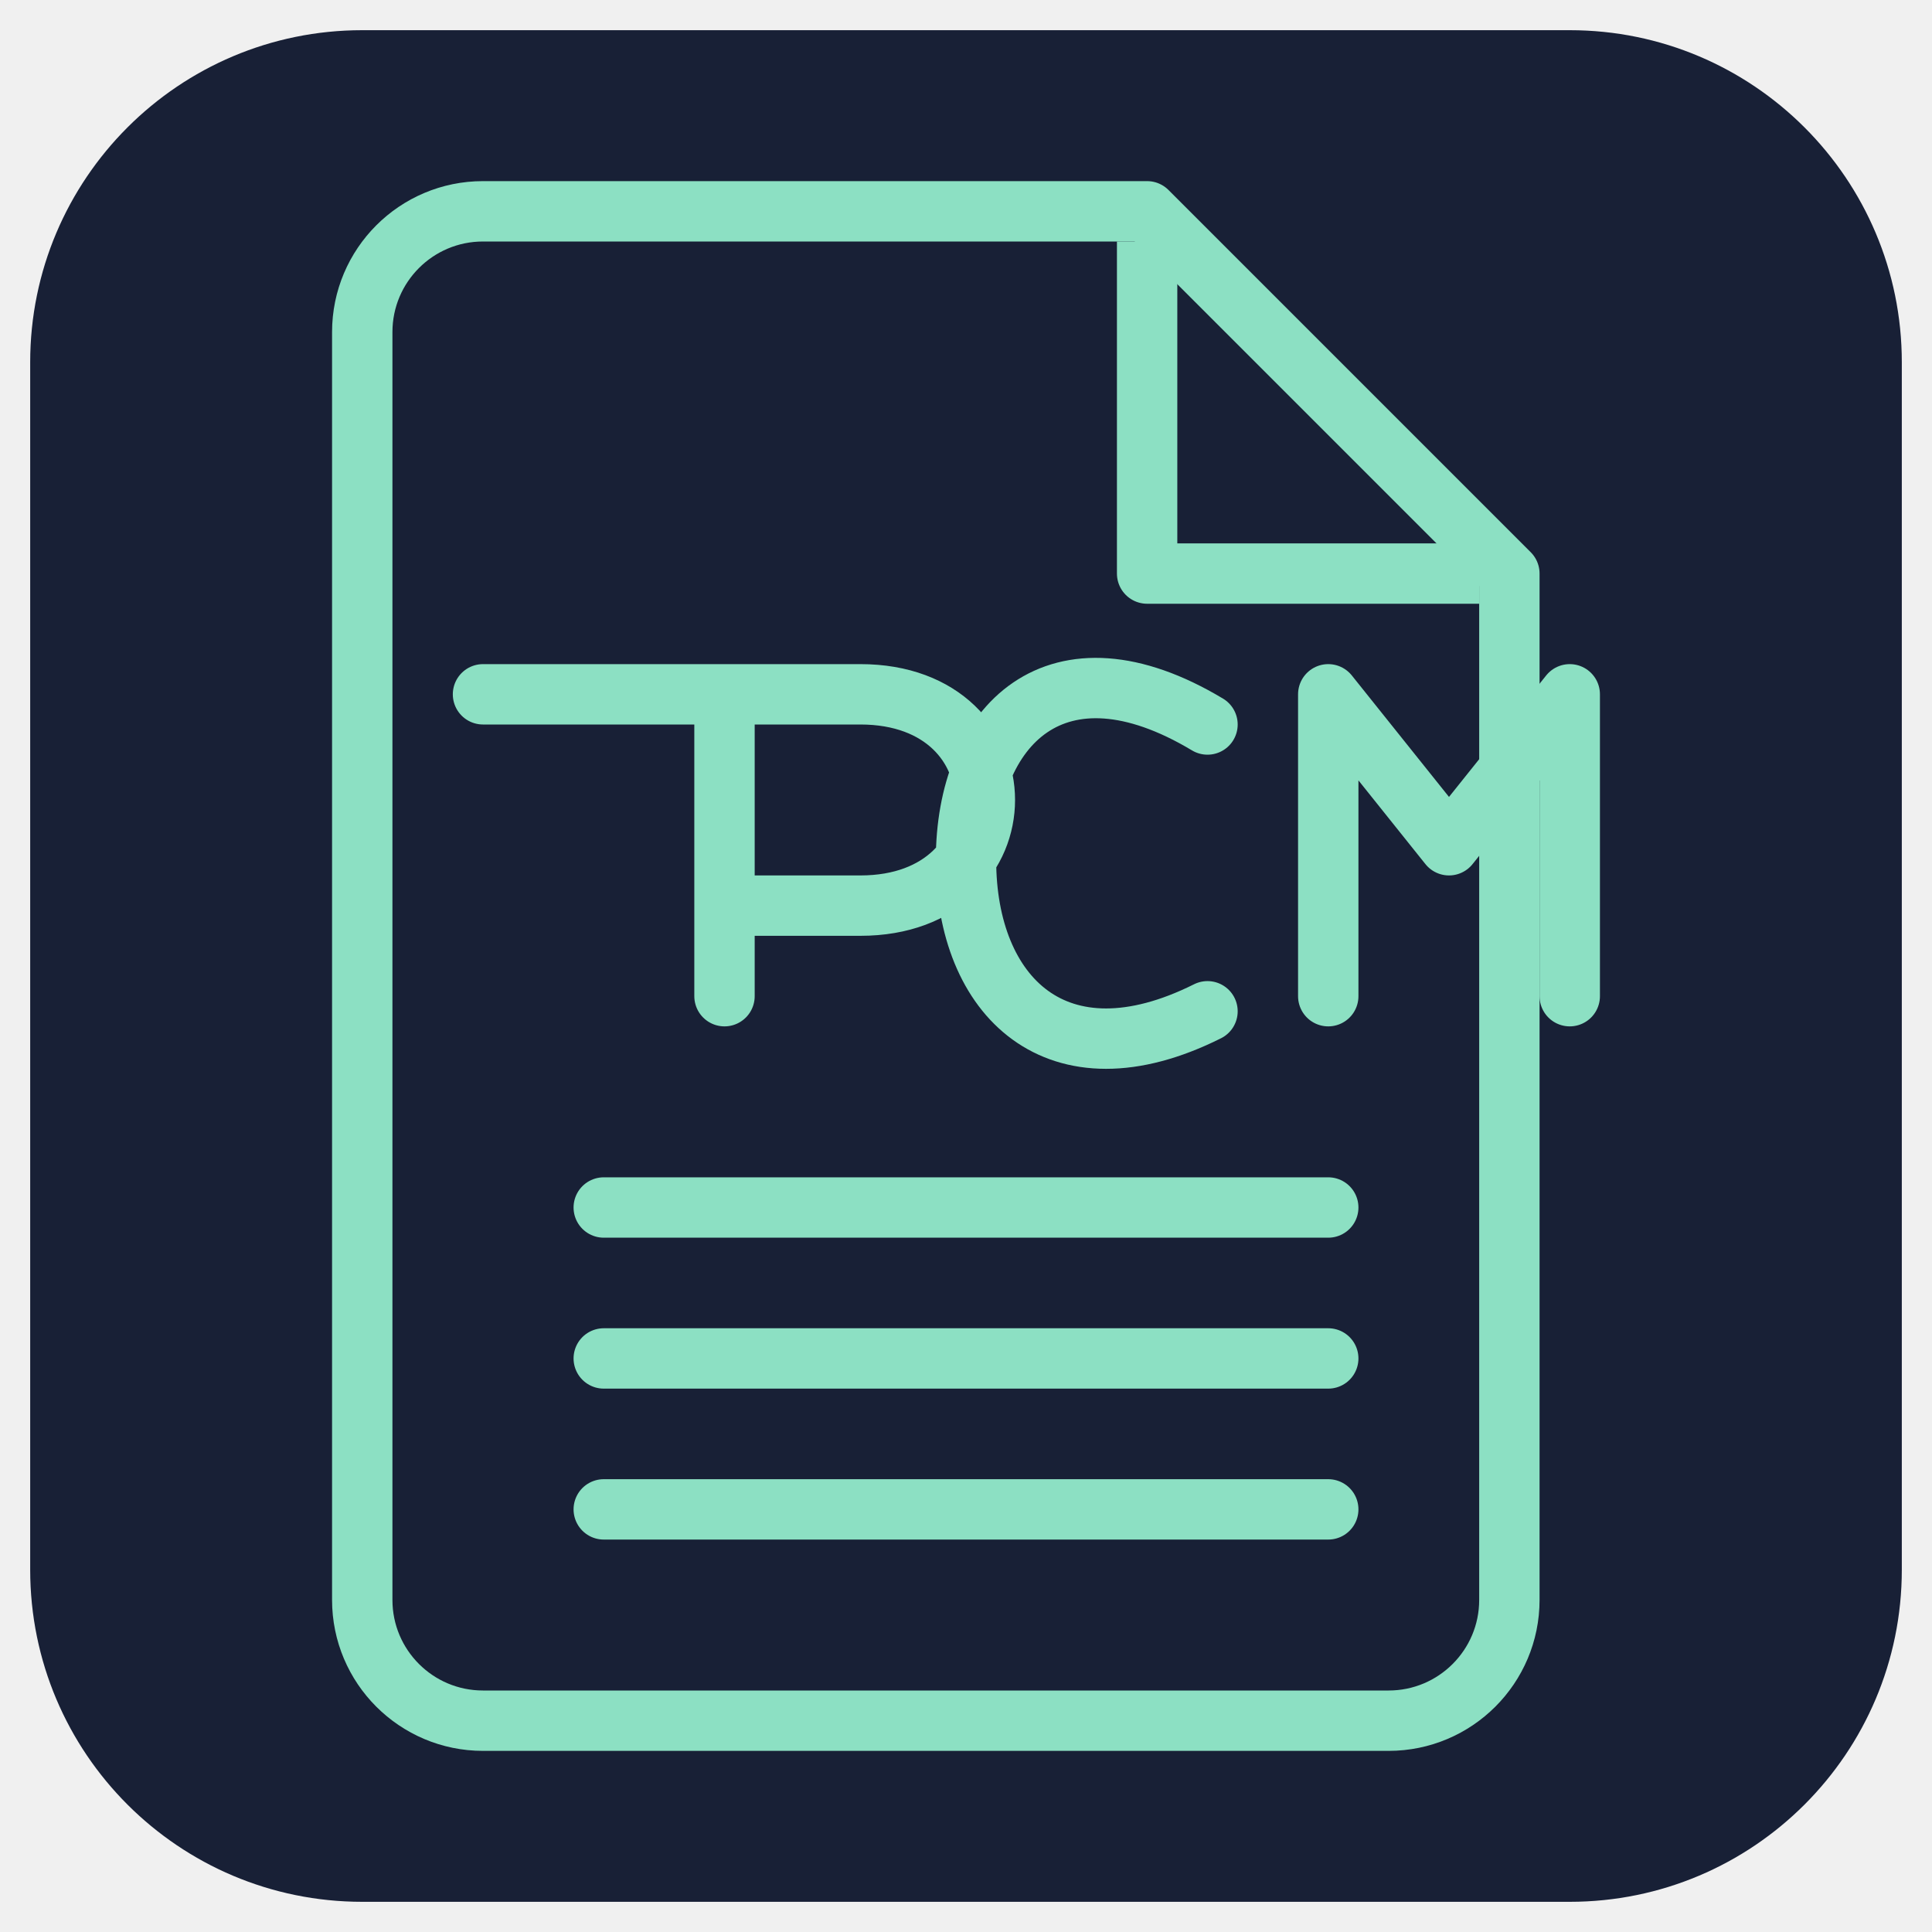
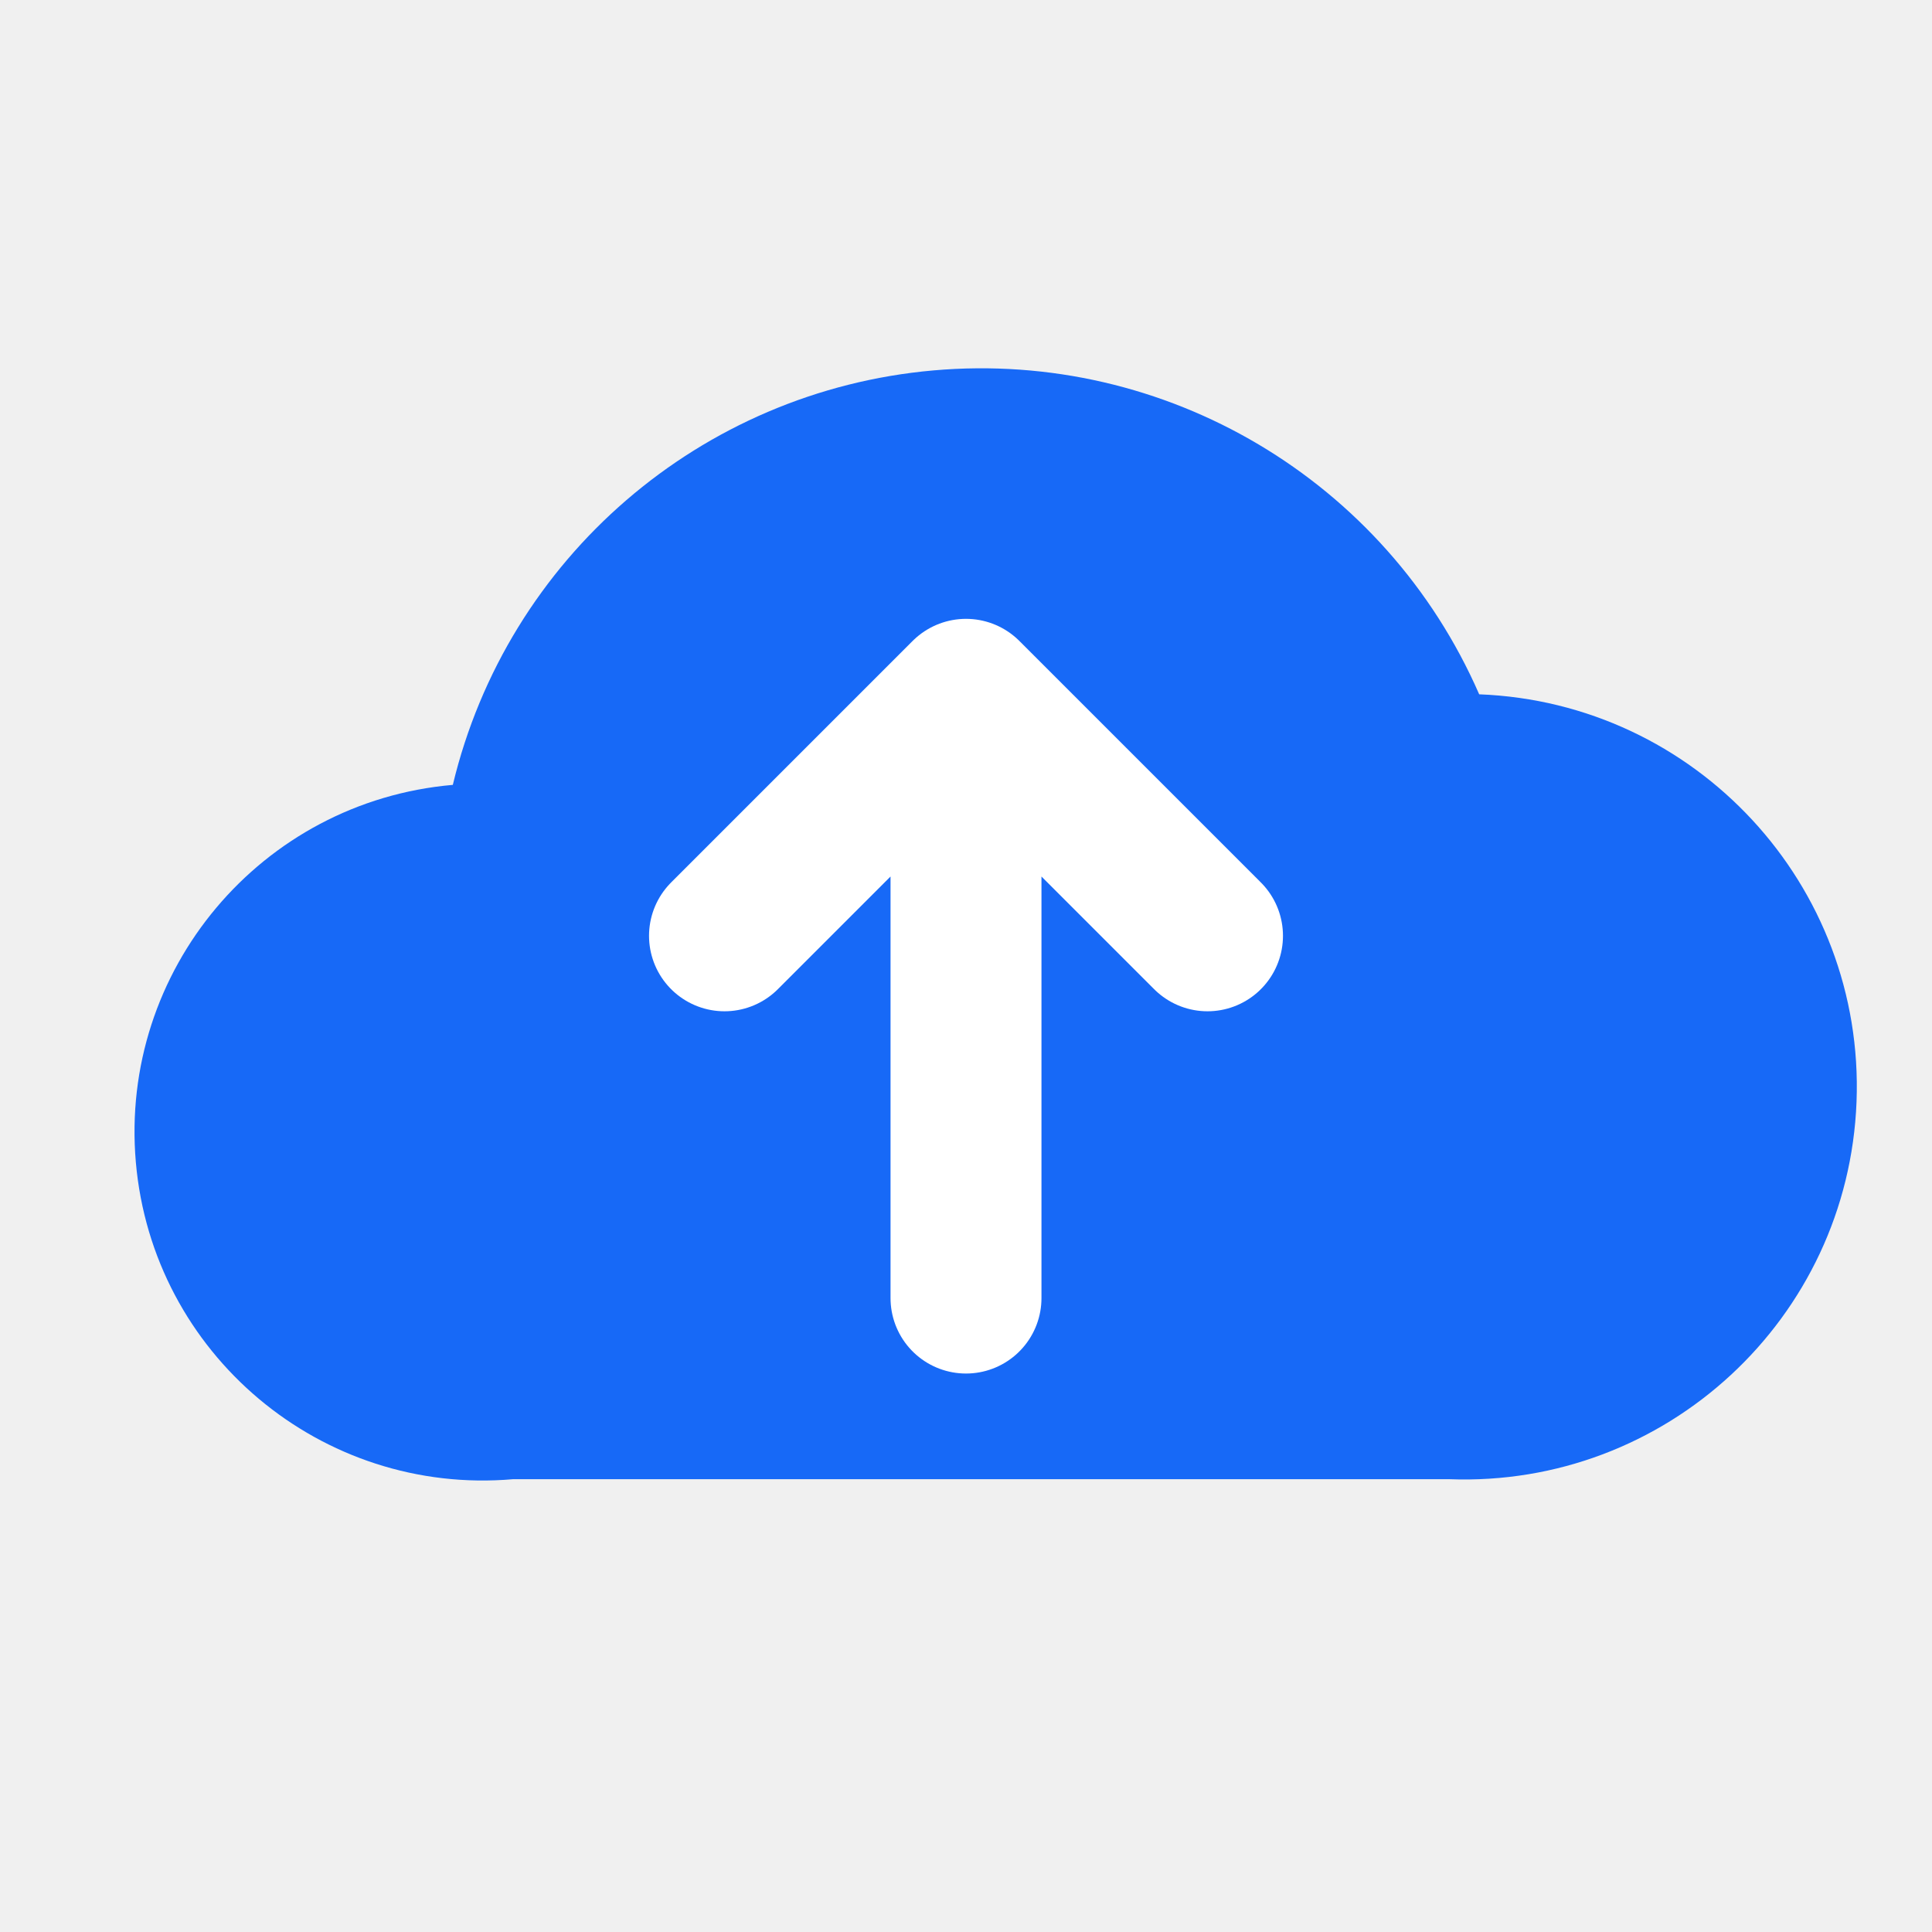
<svg xmlns="http://www.w3.org/2000/svg" viewBox="0 0 64 64" fill="none">
-   <rect x="1" y="1" width="62" height="62" rx="11" fill="#182036" />
-   <path d="M16 7h22l12 12v34a4 4 0 0 1-4 4H16a4 4 0 0 1-4-4V11a4 4 0 0 1 4-4Z" stroke="#8CE0C3" stroke-width="2" stroke-linejoin="round" />
-   <path d="M38 8v11h11" stroke="#8CE0C3" stroke-width="2" stroke-linejoin="round" />
-   <path d="M16 23h8v10m0-10h4.5c5.5 0 5.5 7 0 7H24m16-6c-5-3-8 0-8 4.5s3 7.5 8 5m4-.5V23l4 5 4-5v10" stroke="#8CE0C3" stroke-width="2" stroke-linecap="round" stroke-linejoin="round" />
-   <path d="M20 40h24m-24 5h24m-24 5h24" stroke="#8CE0C3" stroke-width="2" stroke-linecap="round" />
+   <path d="M17 49h31a13 13 0 0 0 1-26A18 18 0 0 0 15 26a11.5 11.5 0 0 0 2 23Z" fill="#1769F7" />
+   <path d="M32 43V23m-8 8 8-8 8 8" stroke="#fff" stroke-width="5" stroke-linecap="round" stroke-linejoin="round" />
</svg>
